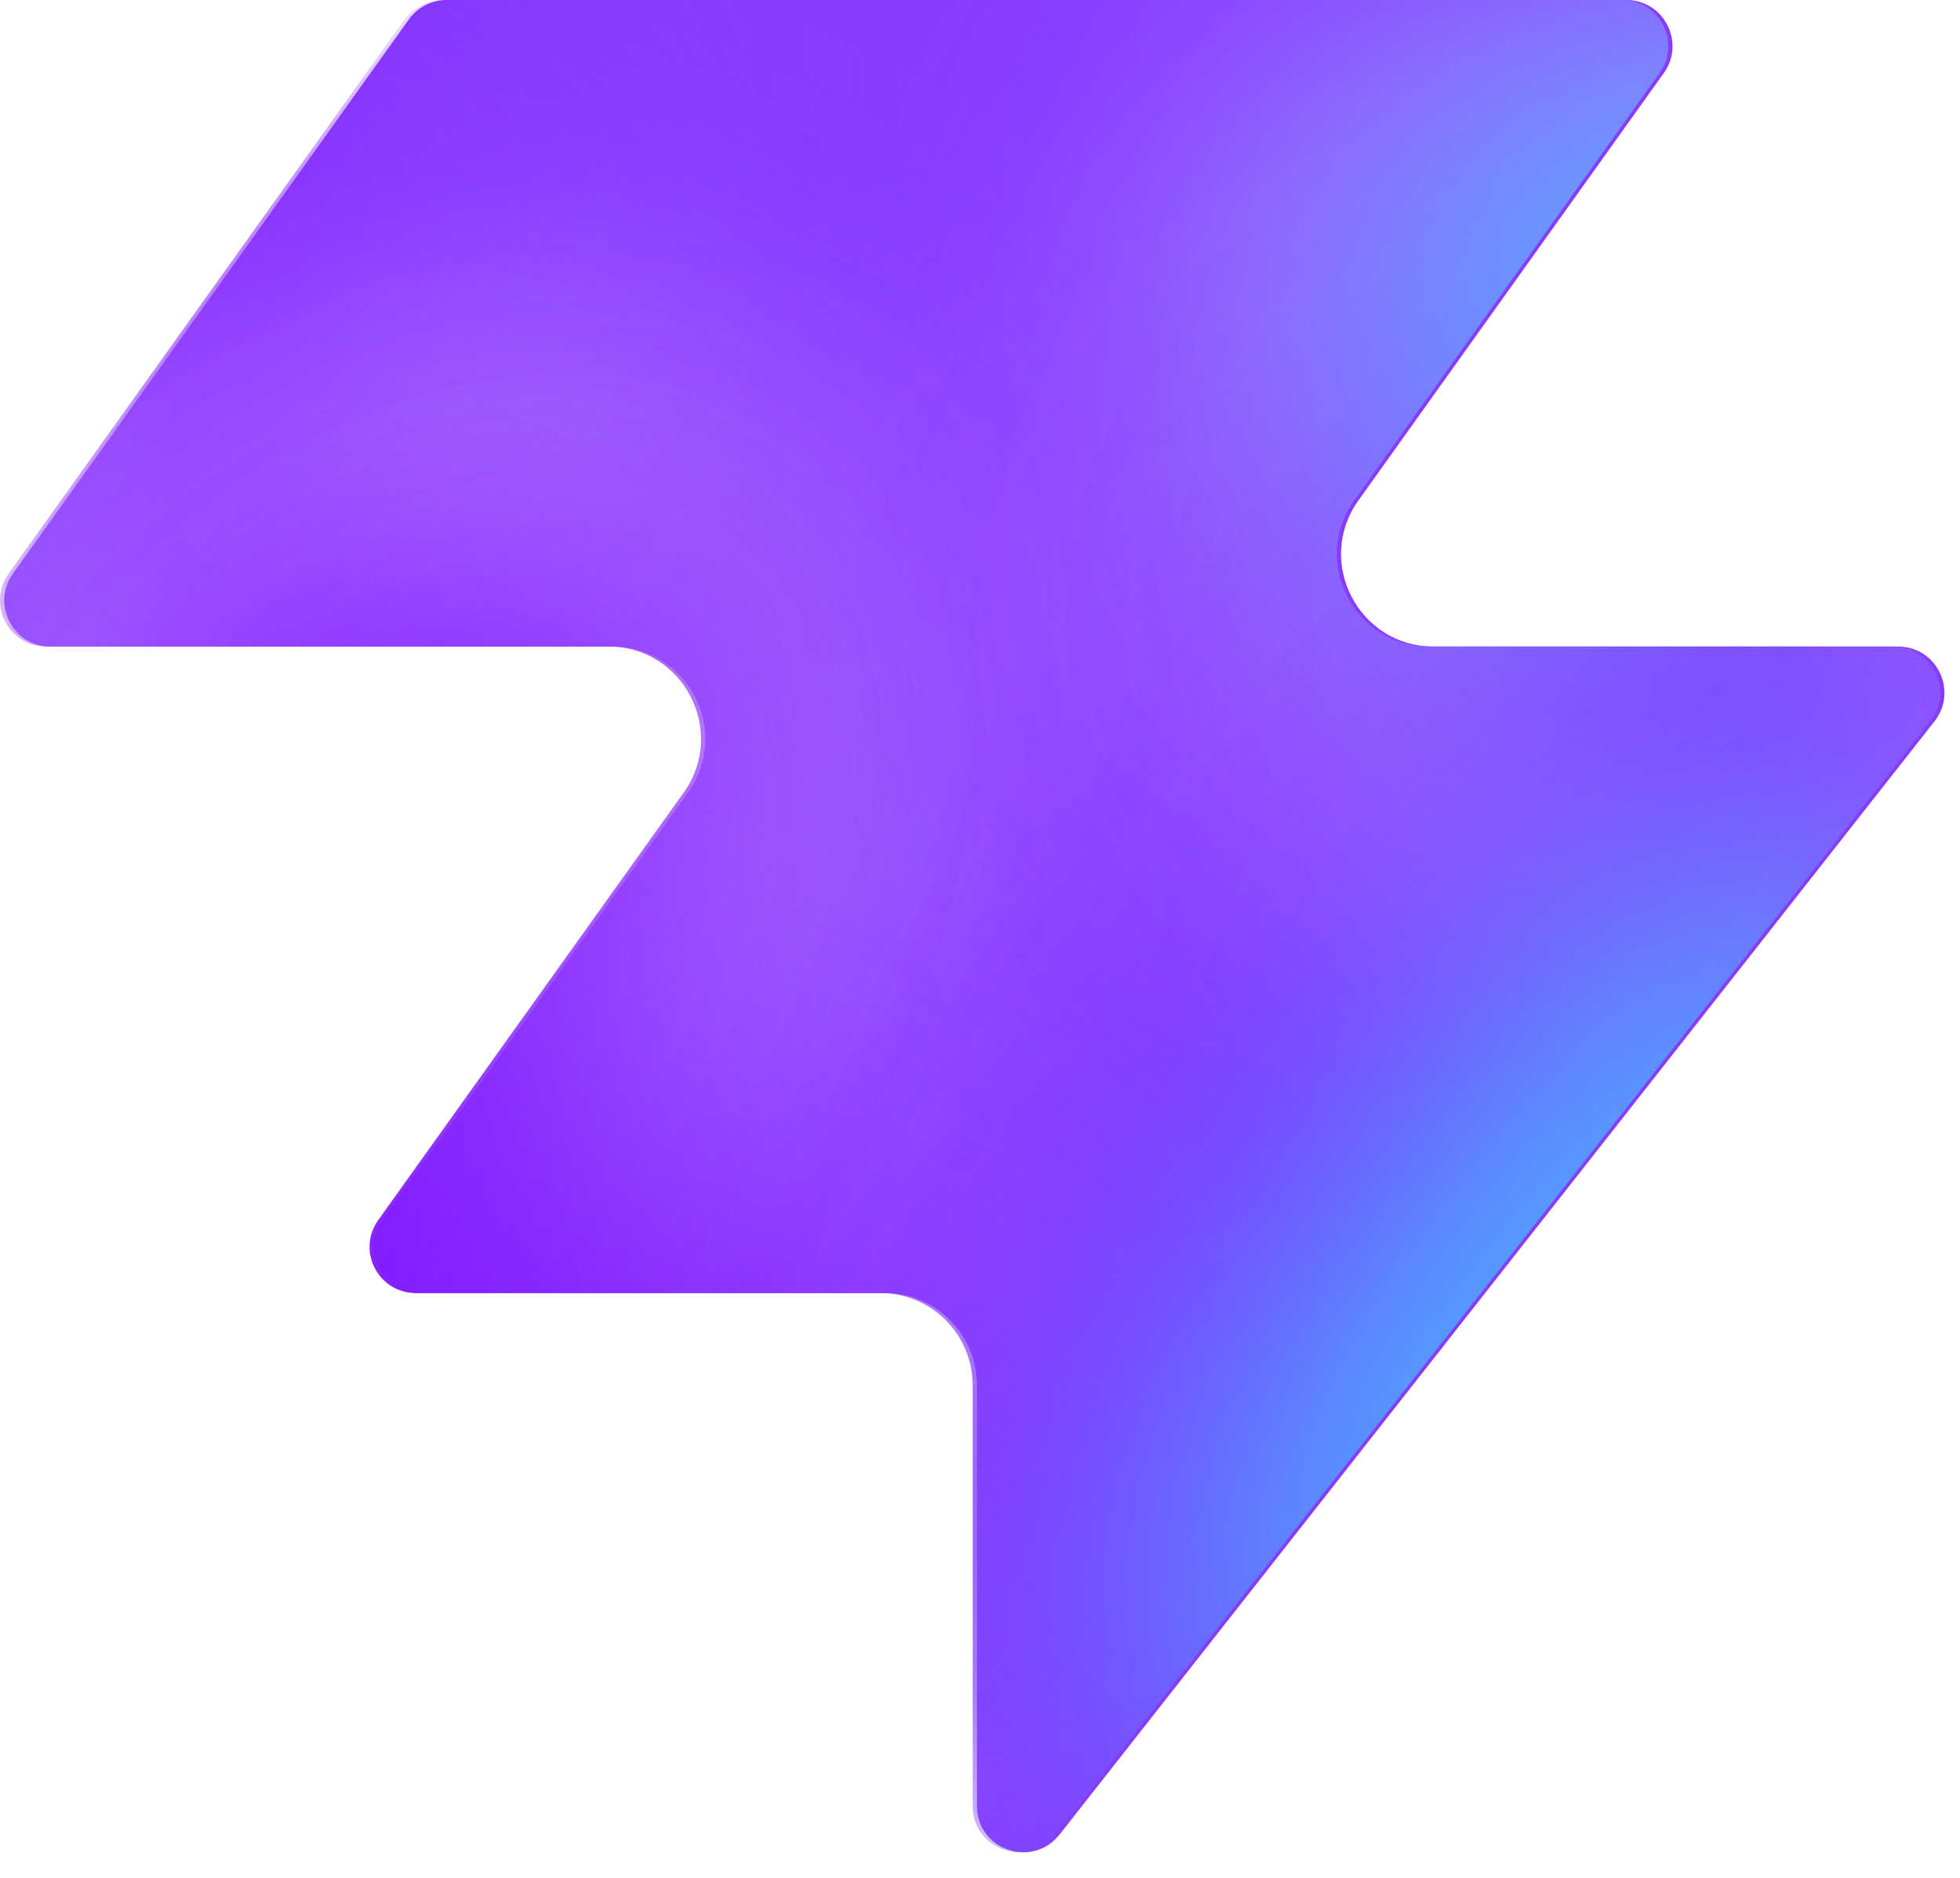
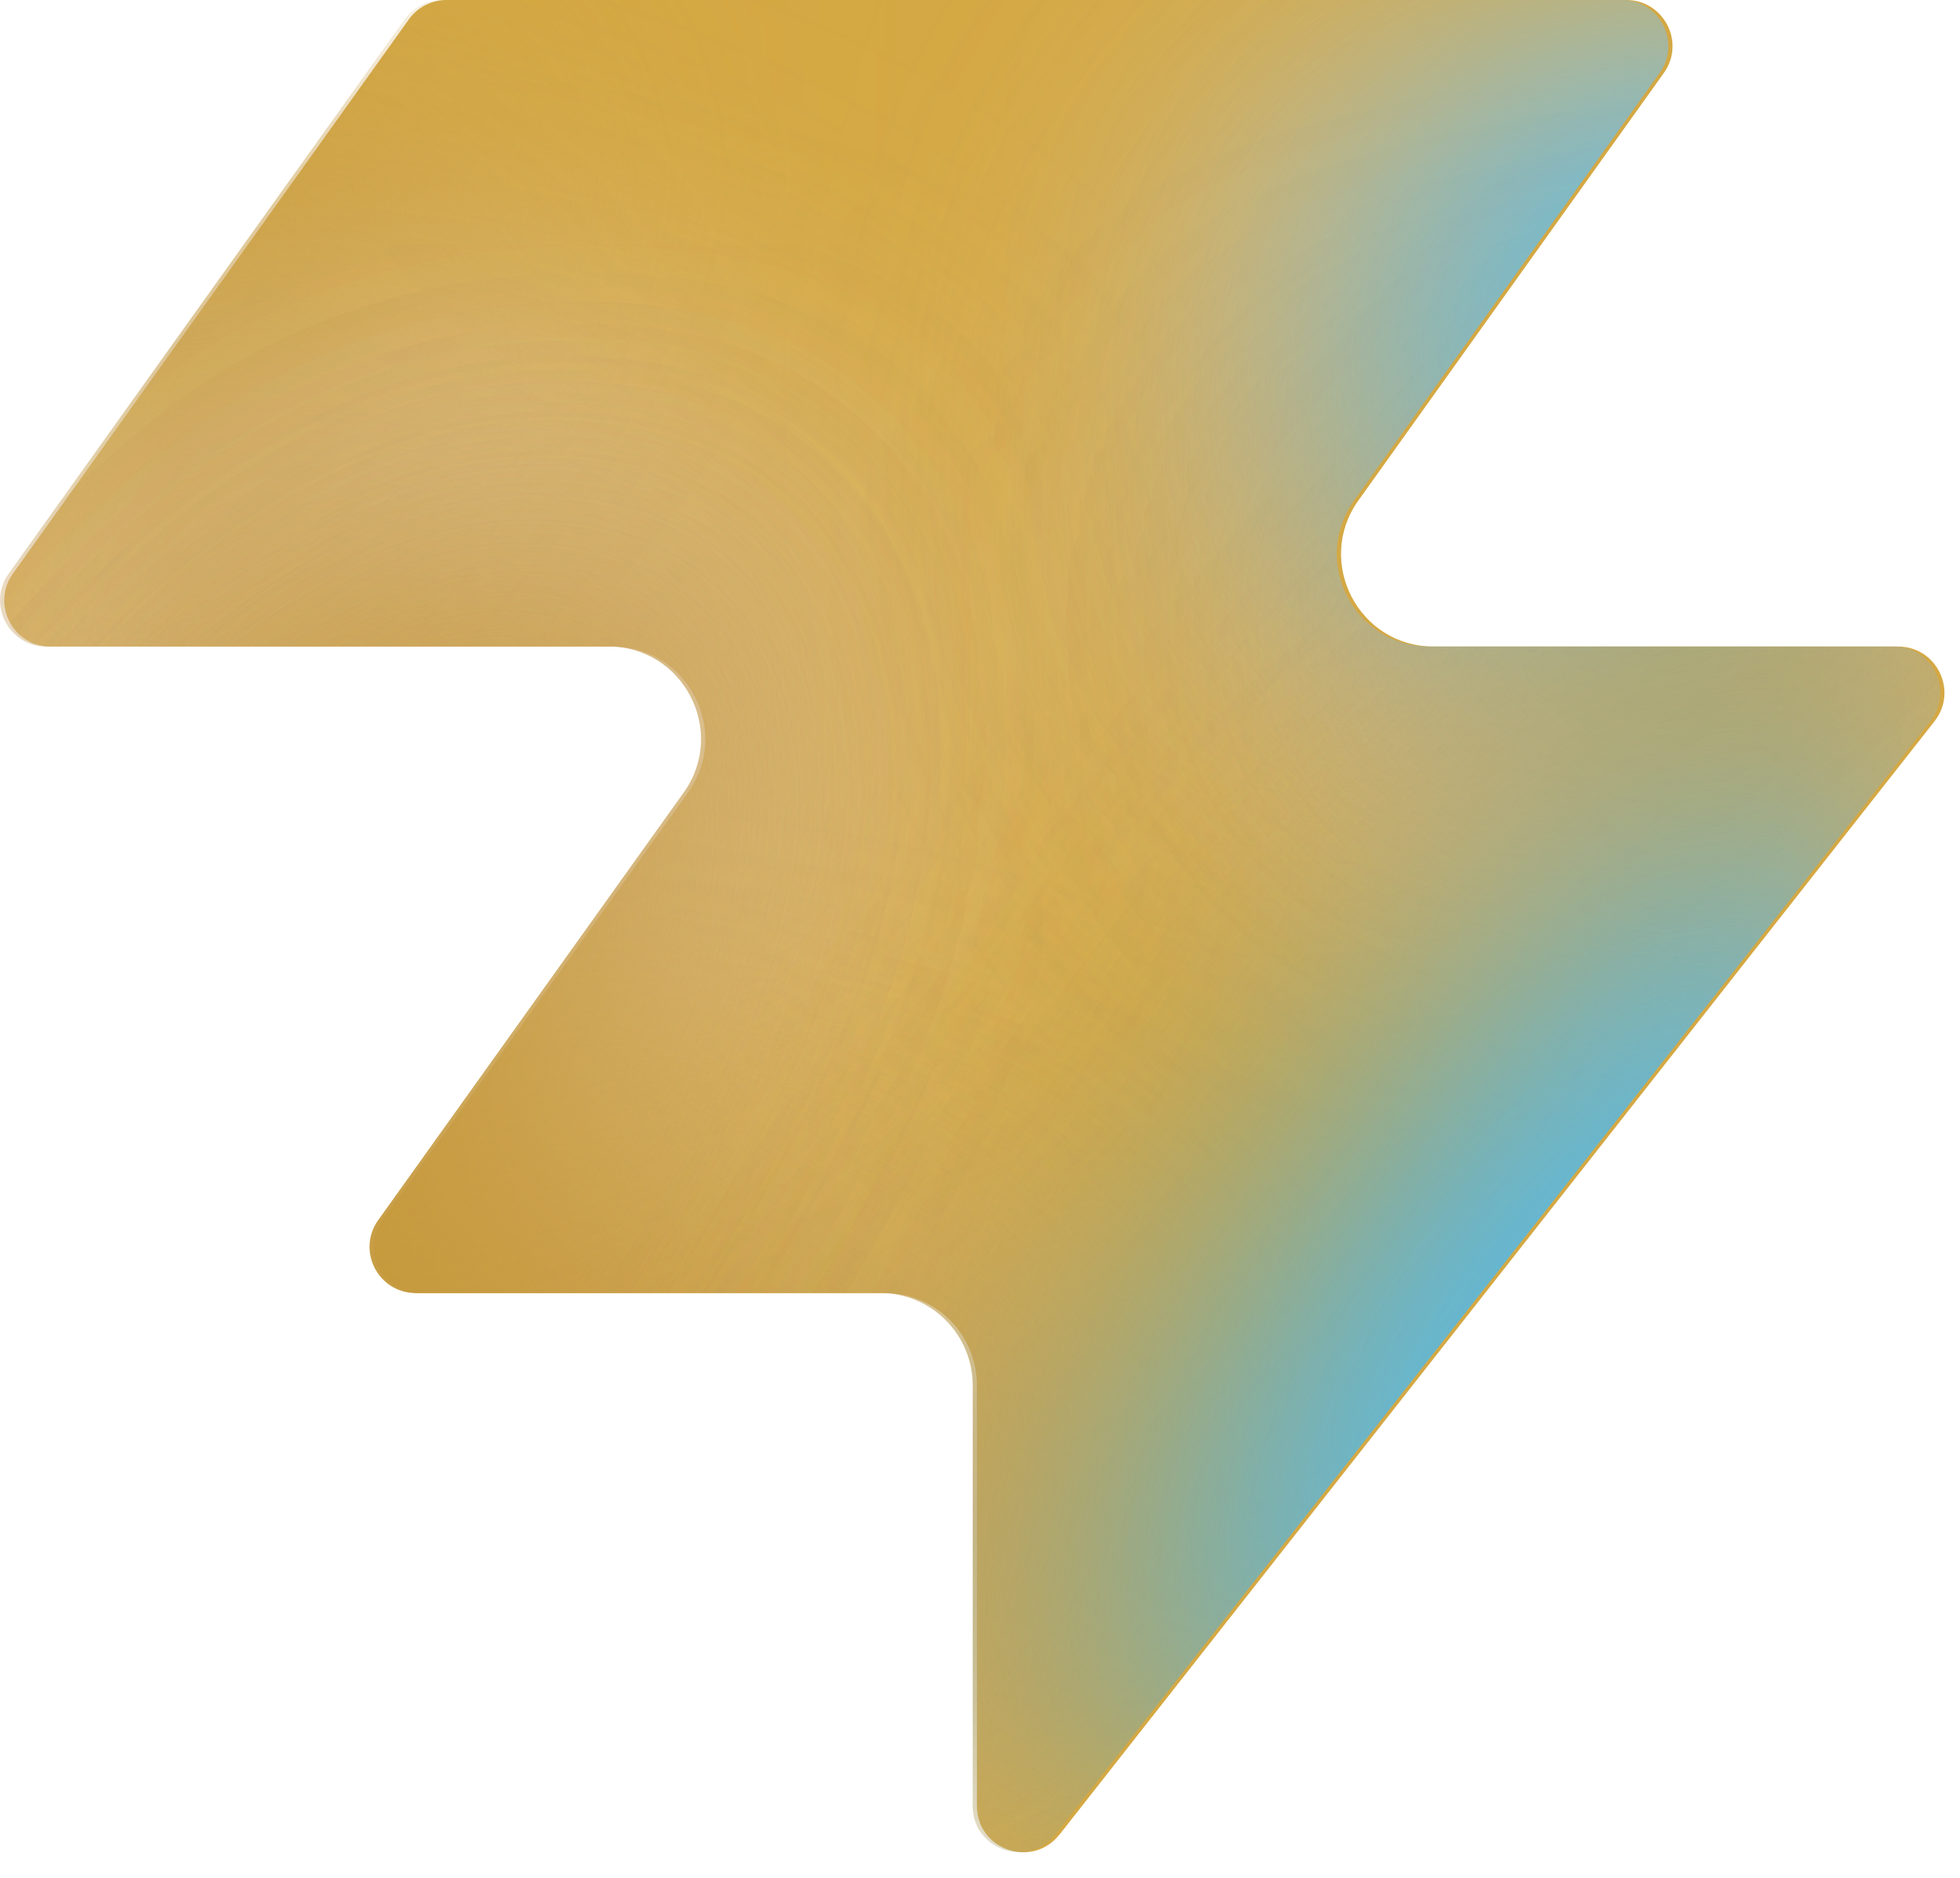
<svg xmlns="http://www.w3.org/2000/svg" width="48" height="46" fill="none" viewBox="0 0 48 46">
-   <path fill="#863bff" d="M25.946 44.938c-.664.845-2.021.375-2.021-.698V33.937a2.26 2.26 0 0 0-2.262-2.262H10.287c-.92 0-1.456-1.04-.92-1.788l7.48-10.471c1.07-1.497 0-3.578-1.842-3.578H1.237c-.92 0-1.456-1.04-.92-1.788L10.013.474c.214-.297.556-.474.92-.474h28.894c.92 0 1.456 1.04.92 1.788l-7.48 10.471c-1.07 1.498 0 3.579 1.842 3.579h11.377c.943 0 1.473 1.088.89 1.83L25.947 44.94z" style="fill:#863bff;fill:color(display-p3 .525 .23 1);fill-opacity:1" />
+   <path fill="#d4a843" d="M25.946 44.938c-.664.845-2.021.375-2.021-.698V33.937a2.26 2.26 0 0 0-2.262-2.262H10.287c-.92 0-1.456-1.04-.92-1.788l7.48-10.471c1.07-1.497 0-3.578-1.842-3.578H1.237c-.92 0-1.456-1.04-.92-1.788L10.013.474c.214-.297.556-.474.92-.474h28.894c.92 0 1.456 1.04.92 1.788l-7.48 10.471c-1.07 1.498 0 3.579 1.842 3.579h11.377c.943 0 1.473 1.088.89 1.83L25.947 44.94z" style="fill:#d4a843;fill:color(display-p3 .525 .23 1);fill-opacity:1" />
  <mask id="a" width="48" height="46" x="0" y="0" maskUnits="userSpaceOnUse" style="mask-type:alpha">
    <path fill="#000" d="M25.842 44.938c-.664.844-2.021.375-2.021-.698V33.937a2.26 2.26 0 0 0-2.262-2.262H10.183c-.92 0-1.456-1.04-.92-1.788l7.48-10.471c1.07-1.498 0-3.579-1.842-3.579H1.133c-.92 0-1.456-1.04-.92-1.787L9.91.473c.214-.297.556-.474.92-.474h28.894c.92 0 1.456 1.04.92 1.788l-7.48 10.471c-1.07 1.498 0 3.578 1.842 3.578h11.377c.943 0 1.473 1.088.89 1.832L25.843 44.94z" style="fill:#000;fill-opacity:1" />
  </mask>
  <g mask="url(#a)">
    <g filter="url(#b)">
      <ellipse cx="5.508" cy="14.704" fill="#ede6ff" rx="5.508" ry="14.704" style="fill:#ede6ff;fill:color(display-p3 .927 .903 1);fill-opacity:1" transform="matrix(.00324 1 1 -.00324 -4.47 31.516)" />
    </g>
    <g filter="url(#c)">
      <ellipse cx="10.399" cy="29.851" fill="#ede6ff" rx="10.399" ry="29.851" style="fill:#ede6ff;fill:color(display-p3 .927 .903 1);fill-opacity:1" transform="matrix(.00324 1 1 -.00324 -39.328 7.883)" />
    </g>
    <g filter="url(#d)">
-       <ellipse cx="5.508" cy="30.487" fill="#7e14ff" rx="5.508" ry="30.487" style="fill:#7e14ff;fill:color(display-p3 .492 .077 1);fill-opacity:1" transform="rotate(89.814 -25.913 -14.639)scale(1 -1)" />
+       <ellipse cx="5.508" cy="30.487" fill="#c49635" rx="5.508" ry="30.487" style="fill:#c49635;fill:color(display-p3 .492 .077 1);fill-opacity:1" transform="rotate(89.814 -25.913 -14.639)scale(1 -1)" />
    </g>
    <g filter="url(#e)">
-       <ellipse cx="5.508" cy="30.599" fill="#7e14ff" rx="5.508" ry="30.599" style="fill:#7e14ff;fill:color(display-p3 .492 .077 1);fill-opacity:1" transform="rotate(89.814 -32.644 -3.334)scale(1 -1)" />
+       <ellipse cx="5.508" cy="30.599" fill="#c49635" rx="5.508" ry="30.599" style="fill:#c49635;fill:color(display-p3 .492 .077 1);fill-opacity:1" transform="rotate(89.814 -32.644 -3.334)scale(1 -1)" />
    </g>
    <g filter="url(#f)">
-       <ellipse cx="5.508" cy="30.599" fill="#7e14ff" rx="5.508" ry="30.599" style="fill:#7e14ff;fill:color(display-p3 .492 .077 1);fill-opacity:1" transform="matrix(.00324 1 1 -.00324 -34.34 30.47)" />
+       <ellipse cx="5.508" cy="30.599" fill="#c49635" rx="5.508" ry="30.599" style="fill:#c49635;fill:color(display-p3 .492 .077 1);fill-opacity:1" transform="matrix(.00324 1 1 -.00324 -34.34 30.47)" />
    </g>
    <g filter="url(#g)">
      <ellipse cx="14.072" cy="22.078" fill="#ede6ff" rx="14.072" ry="22.078" style="fill:#ede6ff;fill:color(display-p3 .927 .903 1);fill-opacity:1" transform="rotate(93.35 24.506 48.493)scale(-1 1)" />
    </g>
    <g filter="url(#h)">
-       <ellipse cx="3.47" cy="21.501" fill="#7e14ff" rx="3.47" ry="21.501" style="fill:#7e14ff;fill:color(display-p3 .492 .077 1);fill-opacity:1" transform="rotate(89.009 28.708 47.59)scale(-1 1)" />
+       <ellipse cx="3.47" cy="21.501" fill="#c49635" rx="3.47" ry="21.501" style="fill:#c49635;fill:color(display-p3 .492 .077 1);fill-opacity:1" transform="rotate(89.009 28.708 47.59)scale(-1 1)" />
    </g>
    <g filter="url(#i)">
-       <ellipse cx="3.47" cy="21.501" fill="#7e14ff" rx="3.47" ry="21.501" style="fill:#7e14ff;fill:color(display-p3 .492 .077 1);fill-opacity:1" transform="rotate(89.009 28.708 47.59)scale(-1 1)" />
+       <ellipse cx="3.47" cy="21.501" fill="#c49635" rx="3.47" ry="21.501" style="fill:#c49635;fill:color(display-p3 .492 .077 1);fill-opacity:1" transform="rotate(89.009 28.708 47.59)scale(-1 1)" />
    </g>
    <g filter="url(#j)">
-       <ellipse cx=".387" cy="8.972" fill="#7e14ff" rx="4.407" ry="29.108" style="fill:#7e14ff;fill:color(display-p3 .492 .077 1);fill-opacity:1" transform="rotate(39.51 .387 8.972)" />
+       <ellipse cx=".387" cy="8.972" fill="#c49635" rx="4.407" ry="29.108" style="fill:#c49635;fill:color(display-p3 .492 .077 1);fill-opacity:1" transform="rotate(39.51 .387 8.972)" />
    </g>
    <g filter="url(#k)">
-       <ellipse cx="47.523" cy="-6.092" fill="#7e14ff" rx="4.407" ry="29.108" style="fill:#7e14ff;fill:color(display-p3 .492 .077 1);fill-opacity:1" transform="rotate(37.892 47.523 -6.092)" />
+       <ellipse cx="47.523" cy="-6.092" fill="#c49635" rx="4.407" ry="29.108" style="fill:#c49635;fill:color(display-p3 .492 .077 1);fill-opacity:1" transform="rotate(37.892 47.523 -6.092)" />
    </g>
    <g filter="url(#l)">
      <ellipse cx="41.412" cy="6.333" fill="#47bfff" rx="5.971" ry="9.665" style="fill:#47bfff;fill:color(display-p3 .28 .748 1);fill-opacity:1" transform="rotate(37.892 41.412 6.333)" />
    </g>
    <g filter="url(#m)">
-       <ellipse cx="-1.879" cy="38.332" fill="#7e14ff" rx="4.407" ry="29.108" style="fill:#7e14ff;fill:color(display-p3 .492 .077 1);fill-opacity:1" transform="rotate(37.892 -1.88 38.332)" />
+       <ellipse cx="-1.879" cy="38.332" fill="#c49635" rx="4.407" ry="29.108" style="fill:#c49635;fill:color(display-p3 .492 .077 1);fill-opacity:1" transform="rotate(37.892 -1.88 38.332)" />
    </g>
    <g filter="url(#n)">
-       <ellipse cx="-1.879" cy="38.332" fill="#7e14ff" rx="4.407" ry="29.108" style="fill:#7e14ff;fill:color(display-p3 .492 .077 1);fill-opacity:1" transform="rotate(37.892 -1.88 38.332)" />
+       <ellipse cx="-1.879" cy="38.332" fill="#c49635" rx="4.407" ry="29.108" style="fill:#c49635;fill:color(display-p3 .492 .077 1);fill-opacity:1" transform="rotate(37.892 -1.88 38.332)" />
    </g>
    <g filter="url(#o)">
-       <ellipse cx="35.651" cy="29.907" fill="#7e14ff" rx="4.407" ry="29.108" style="fill:#7e14ff;fill:color(display-p3 .492 .077 1);fill-opacity:1" transform="rotate(37.892 35.651 29.907)" />
+       <ellipse cx="35.651" cy="29.907" fill="#c49635" rx="4.407" ry="29.108" style="fill:#c49635;fill:color(display-p3 .492 .077 1);fill-opacity:1" transform="rotate(37.892 35.651 29.907)" />
    </g>
    <g filter="url(#p)">
      <ellipse cx="38.418" cy="32.4" fill="#47bfff" rx="5.971" ry="15.297" style="fill:#47bfff;fill:color(display-p3 .28 .748 1);fill-opacity:1" transform="rotate(37.892 38.418 32.4)" />
    </g>
  </g>
  <defs>
    <filter id="b" width="60.045" height="41.654" x="-19.77" y="16.149" color-interpolation-filters="sRGB" filterUnits="userSpaceOnUse">
      <feFlood flood-opacity="0" result="BackgroundImageFix" />
      <feBlend in="SourceGraphic" in2="BackgroundImageFix" result="shape" />
      <feGaussianBlur result="effect1_foregroundBlur_2002_17158" stdDeviation="7.659" />
    </filter>
    <filter id="c" width="90.34" height="51.437" x="-54.613" y="-7.533" color-interpolation-filters="sRGB" filterUnits="userSpaceOnUse">
      <feFlood flood-opacity="0" result="BackgroundImageFix" />
      <feBlend in="SourceGraphic" in2="BackgroundImageFix" result="shape" />
      <feGaussianBlur result="effect1_foregroundBlur_2002_17158" stdDeviation="7.659" />
    </filter>
    <filter id="d" width="79.355" height="29.4" x="-49.64" y="2.03" color-interpolation-filters="sRGB" filterUnits="userSpaceOnUse">
      <feFlood flood-opacity="0" result="BackgroundImageFix" />
      <feBlend in="SourceGraphic" in2="BackgroundImageFix" result="shape" />
      <feGaussianBlur result="effect1_foregroundBlur_2002_17158" stdDeviation="4.596" />
    </filter>
    <filter id="e" width="79.579" height="29.4" x="-45.045" y="20.029" color-interpolation-filters="sRGB" filterUnits="userSpaceOnUse">
      <feFlood flood-opacity="0" result="BackgroundImageFix" />
      <feBlend in="SourceGraphic" in2="BackgroundImageFix" result="shape" />
      <feGaussianBlur result="effect1_foregroundBlur_2002_17158" stdDeviation="4.596" />
    </filter>
    <filter id="f" width="79.579" height="29.4" x="-43.513" y="21.178" color-interpolation-filters="sRGB" filterUnits="userSpaceOnUse">
      <feFlood flood-opacity="0" result="BackgroundImageFix" />
      <feBlend in="SourceGraphic" in2="BackgroundImageFix" result="shape" />
      <feGaussianBlur result="effect1_foregroundBlur_2002_17158" stdDeviation="4.596" />
    </filter>
    <filter id="g" width="74.749" height="58.852" x="15.756" y="-17.901" color-interpolation-filters="sRGB" filterUnits="userSpaceOnUse">
      <feFlood flood-opacity="0" result="BackgroundImageFix" />
      <feBlend in="SourceGraphic" in2="BackgroundImageFix" result="shape" />
      <feGaussianBlur result="effect1_foregroundBlur_2002_17158" stdDeviation="7.659" />
    </filter>
    <filter id="h" width="61.377" height="25.362" x="23.548" y="2.284" color-interpolation-filters="sRGB" filterUnits="userSpaceOnUse">
      <feFlood flood-opacity="0" result="BackgroundImageFix" />
      <feBlend in="SourceGraphic" in2="BackgroundImageFix" result="shape" />
      <feGaussianBlur result="effect1_foregroundBlur_2002_17158" stdDeviation="4.596" />
    </filter>
    <filter id="i" width="61.377" height="25.362" x="23.548" y="2.284" color-interpolation-filters="sRGB" filterUnits="userSpaceOnUse">
      <feFlood flood-opacity="0" result="BackgroundImageFix" />
      <feBlend in="SourceGraphic" in2="BackgroundImageFix" result="shape" />
      <feGaussianBlur result="effect1_foregroundBlur_2002_17158" stdDeviation="4.596" />
    </filter>
    <filter id="j" width="56.045" height="63.649" x="-27.636" y="-22.853" color-interpolation-filters="sRGB" filterUnits="userSpaceOnUse">
      <feFlood flood-opacity="0" result="BackgroundImageFix" />
      <feBlend in="SourceGraphic" in2="BackgroundImageFix" result="shape" />
      <feGaussianBlur result="effect1_foregroundBlur_2002_17158" stdDeviation="4.596" />
    </filter>
    <filter id="k" width="54.814" height="64.646" x="20.116" y="-38.415" color-interpolation-filters="sRGB" filterUnits="userSpaceOnUse">
      <feFlood flood-opacity="0" result="BackgroundImageFix" />
      <feBlend in="SourceGraphic" in2="BackgroundImageFix" result="shape" />
      <feGaussianBlur result="effect1_foregroundBlur_2002_17158" stdDeviation="4.596" />
    </filter>
    <filter id="l" width="33.541" height="35.313" x="24.641" y="-11.323" color-interpolation-filters="sRGB" filterUnits="userSpaceOnUse">
      <feFlood flood-opacity="0" result="BackgroundImageFix" />
      <feBlend in="SourceGraphic" in2="BackgroundImageFix" result="shape" />
      <feGaussianBlur result="effect1_foregroundBlur_2002_17158" stdDeviation="4.596" />
    </filter>
    <filter id="m" width="54.814" height="64.646" x="-29.286" y="6.009" color-interpolation-filters="sRGB" filterUnits="userSpaceOnUse">
      <feFlood flood-opacity="0" result="BackgroundImageFix" />
      <feBlend in="SourceGraphic" in2="BackgroundImageFix" result="shape" />
      <feGaussianBlur result="effect1_foregroundBlur_2002_17158" stdDeviation="4.596" />
    </filter>
    <filter id="n" width="54.814" height="64.646" x="-29.286" y="6.009" color-interpolation-filters="sRGB" filterUnits="userSpaceOnUse">
      <feFlood flood-opacity="0" result="BackgroundImageFix" />
      <feBlend in="SourceGraphic" in2="BackgroundImageFix" result="shape" />
      <feGaussianBlur result="effect1_foregroundBlur_2002_17158" stdDeviation="4.596" />
    </filter>
    <filter id="o" width="54.814" height="64.646" x="8.244" y="-2.416" color-interpolation-filters="sRGB" filterUnits="userSpaceOnUse">
      <feFlood flood-opacity="0" result="BackgroundImageFix" />
      <feBlend in="SourceGraphic" in2="BackgroundImageFix" result="shape" />
      <feGaussianBlur result="effect1_foregroundBlur_2002_17158" stdDeviation="4.596" />
    </filter>
    <filter id="p" width="39.409" height="43.623" x="18.713" y="10.588" color-interpolation-filters="sRGB" filterUnits="userSpaceOnUse">
      <feFlood flood-opacity="0" result="BackgroundImageFix" />
      <feBlend in="SourceGraphic" in2="BackgroundImageFix" result="shape" />
      <feGaussianBlur result="effect1_foregroundBlur_2002_17158" stdDeviation="4.596" />
    </filter>
  </defs>
</svg>
